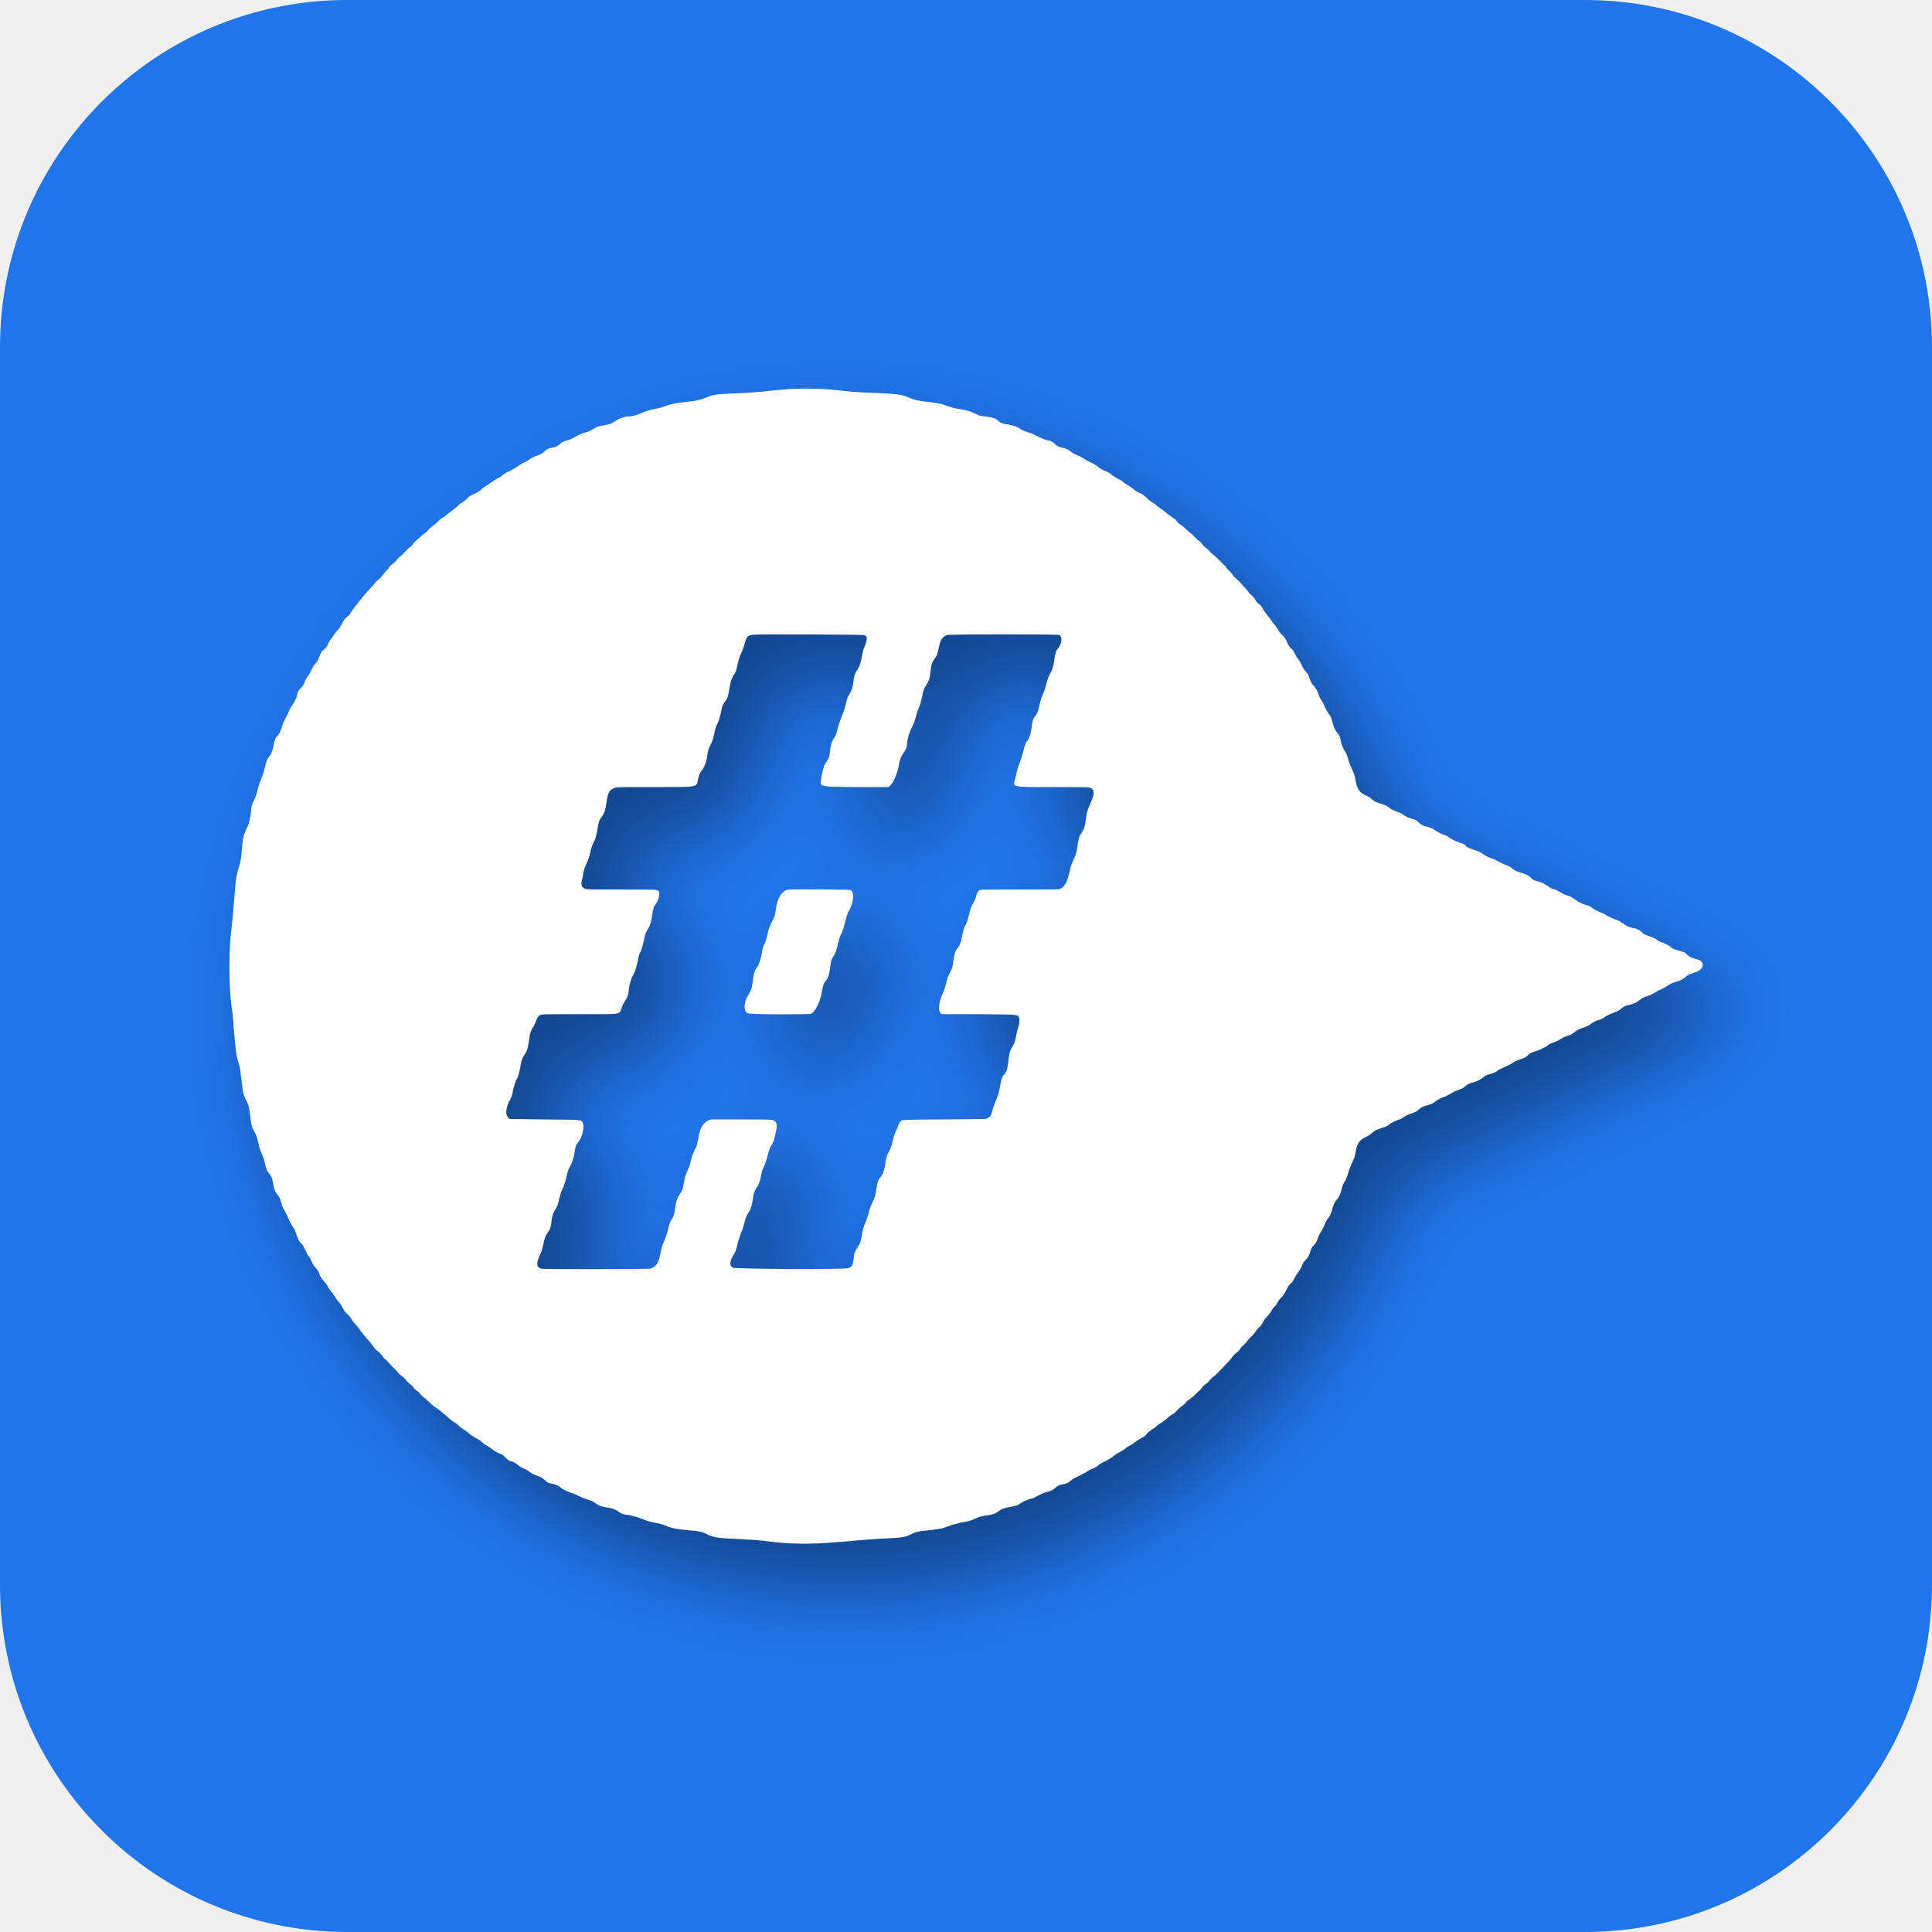
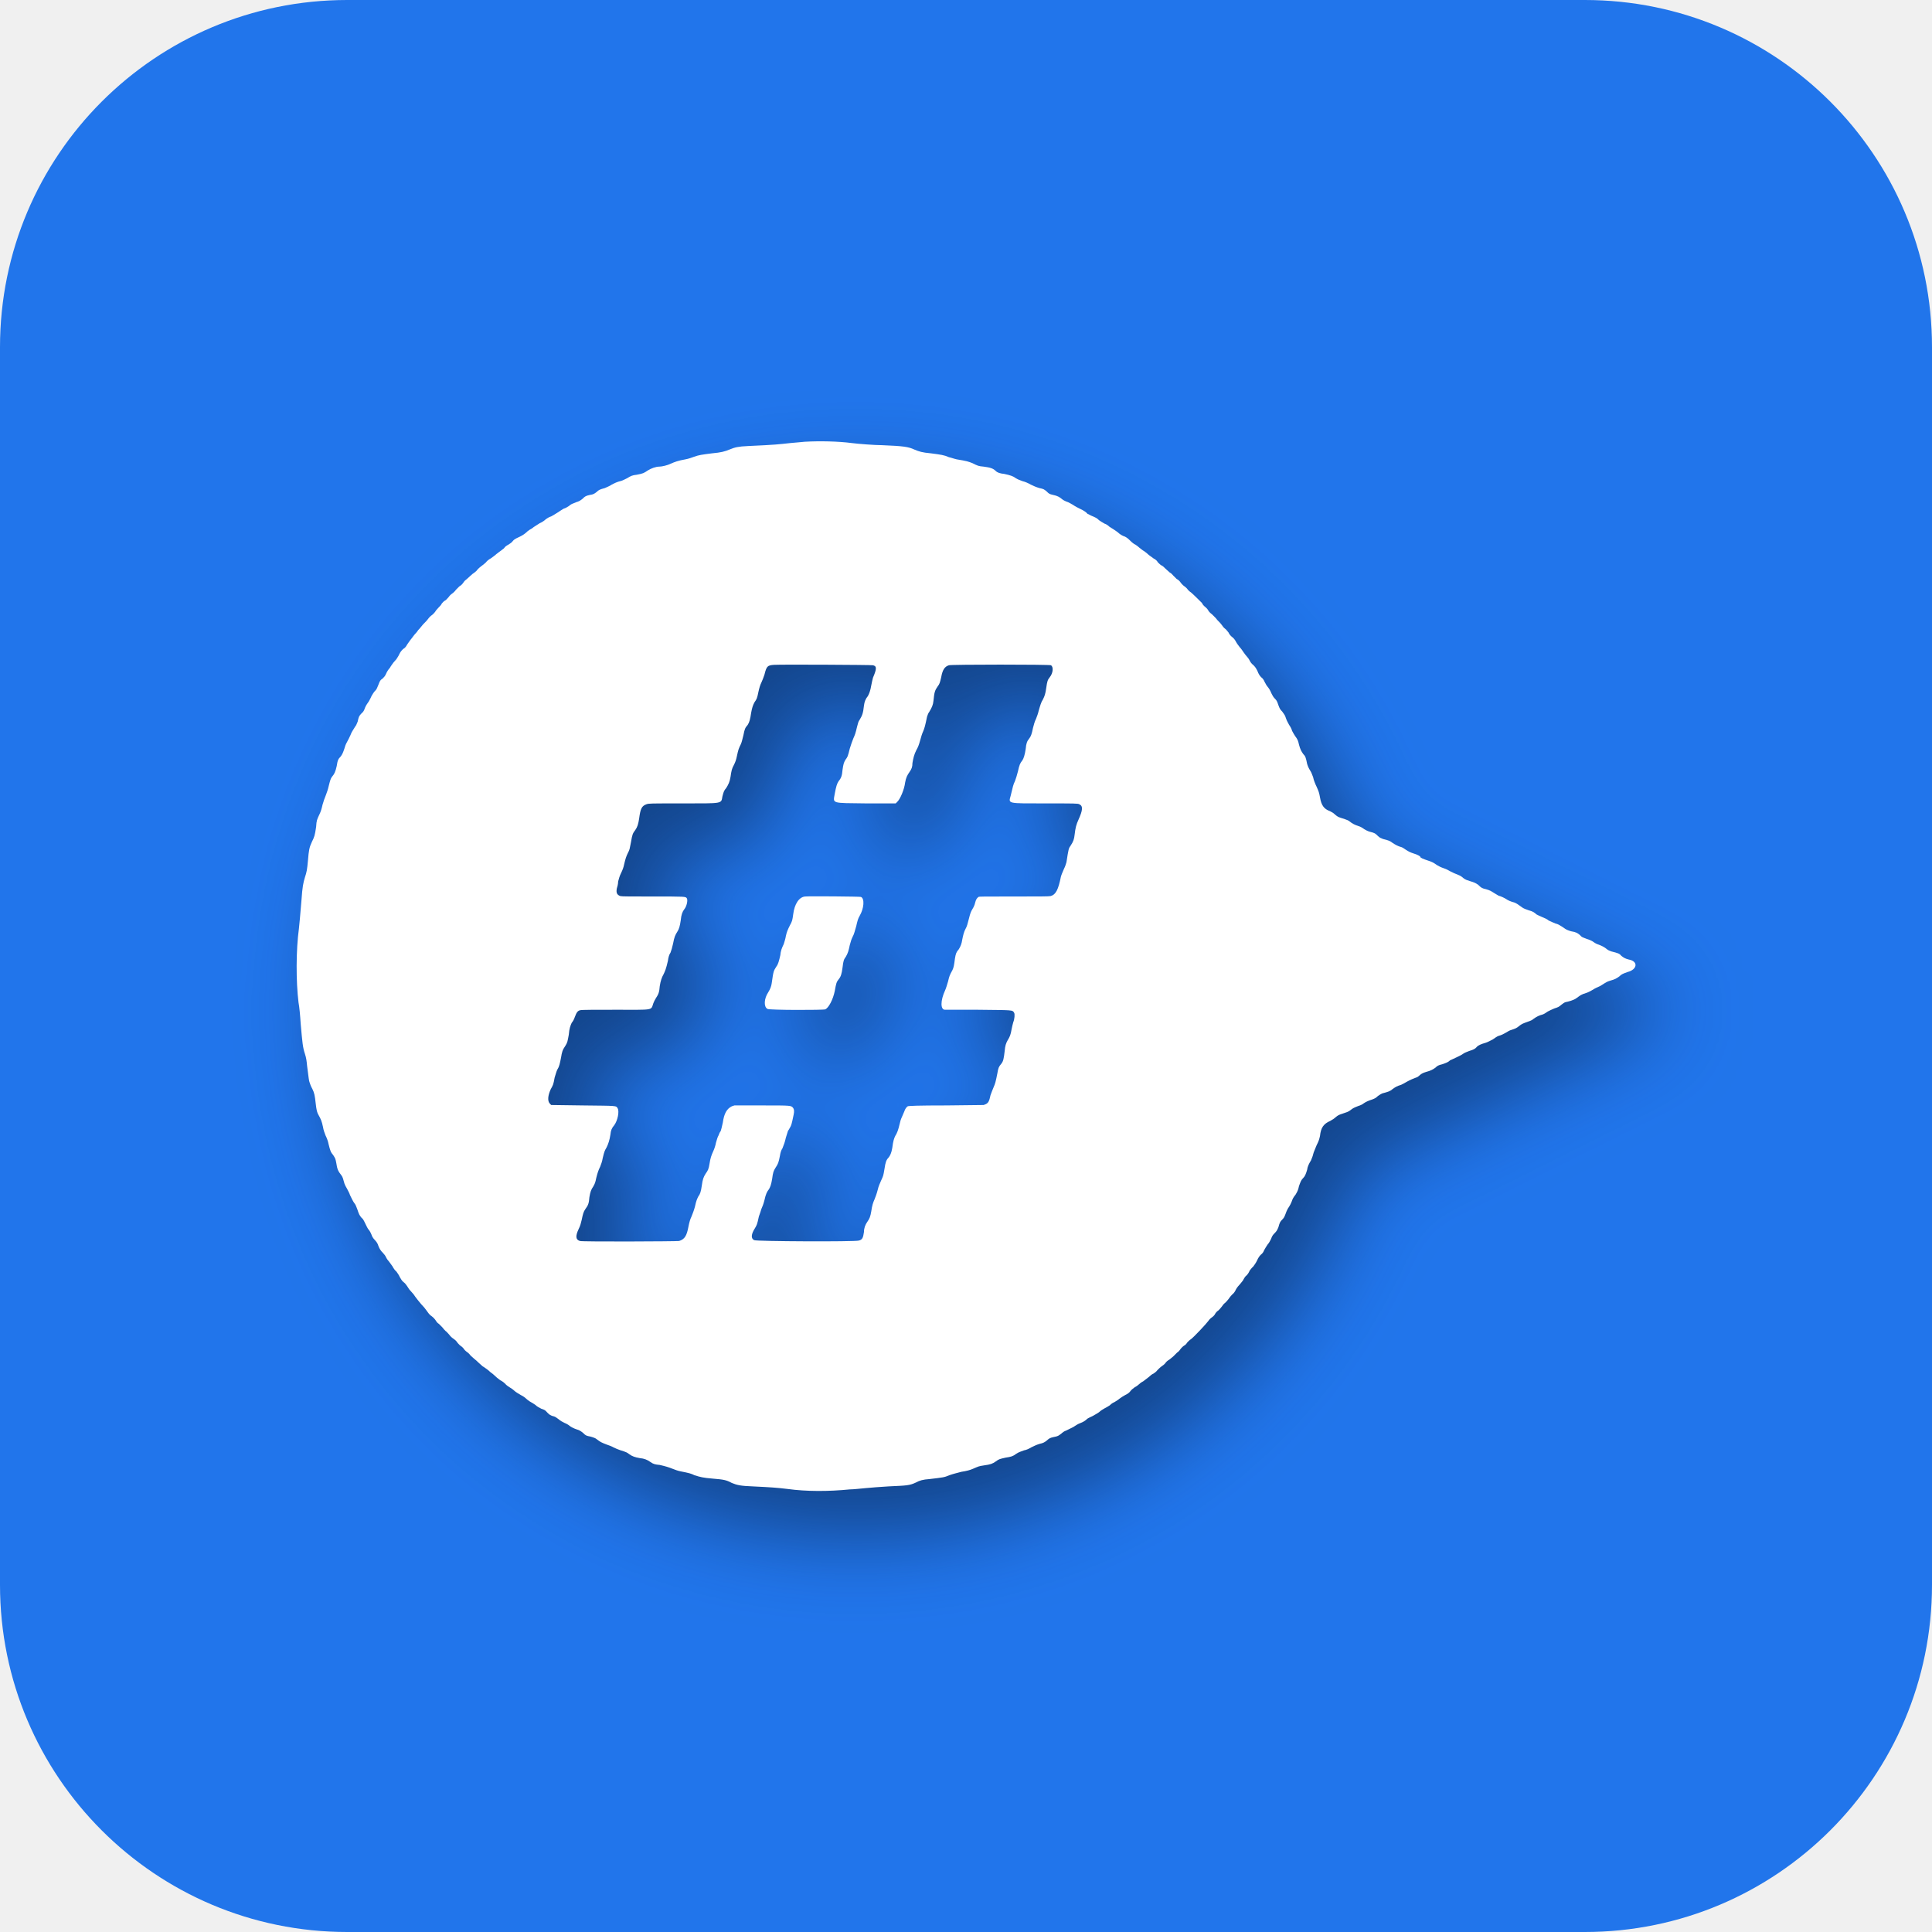
<svg xmlns="http://www.w3.org/2000/svg" viewBox="0 0 1024 1024">
  <defs>
    <clipPath id="f">
      <rect width="1024" height="1024" rx="184" />
    </clipPath>
    <filter id="o" filterUnits="userSpaceOnUse" x="0" y="0" width="1024" height="1024" color-interpolation-filters="sRGB">
      <feGaussianBlur in="SourceAlpha" stdDeviation="22" />
      <feOffset dx="18" dy="24" result="b" />
      <feFlood flood-color="#0E3163" flood-opacity="0.7" />
      <feComposite in2="b" operator="in" result="sh" />
      <feMerge>
        <feMergeNode in="sh" />
        <feMergeNode in="SourceGraphic" />
      </feMerge>
    </filter>
  </defs>
  <g clip-path="url(#f)">
    <rect width="1024" height="1024" fill="#2175EB" />
    <g filter="url(#o)">
-       <svg x="1.326" y="-0.467" width="1024.934" height="1024.934" viewBox="0 0 1024 1024" overflow="visible">
-         <g transform="scale(0.25)">
-           <g transform="translate(0,4096) scale(1,-1)" fill="#fff" stroke="none">
-             <path d="M1665 3270 c-9 -1 -23 -2 -33 -3 -28 -3 -33 -4 -99 -7 -23 -1 -31 -3 -43 -8 -12 -5 -20 -7 -41 -9 -24 -3 -31 -4 -42 -8 -5 -2 -14 -5 -20 -6 -17 -3 -25 -6 -34 -10 -8 -4 -21 -7 -27 -7 -8 0 -19 -4 -27 -9 -9 -6 -10 -7 -26 -10 -10 -1 -14 -3 -22 -8 -4 -2 -10 -5 -13 -6 -12 -3 -15 -5 -23 -9 -4 -3 -12 -6 -16 -8 -11 -3 -14 -4 -19 -9 -5 -4 -8 -6 -16 -7 -9 -2 -11 -3 -17 -9 -5 -4 -8 -6 -15 -8 -10 -4 -11 -4 -17 -9 -3 -2 -8 -5 -12 -6 -3 -2 -10 -6 -14 -9 -5 -3 -11 -7 -15 -9 -4 -1 -9 -4 -13 -7 -3 -3 -9 -7 -14 -9 -5 -3 -11 -7 -14 -9 -2 -2 -7 -5 -9 -6 -2 -1 -7 -5 -10 -8 -5 -4 -8 -6 -21 -12 -2 -1 -6 -3 -9 -7 -2 -3 -7 -6 -10 -8 -4 -2 -8 -5 -9 -7 -1 -2 -5 -4 -7 -6 -3 -2 -8 -6 -12 -9 -3 -3 -9 -7 -13 -10 -4 -2 -9 -6 -11 -9 -3 -3 -8 -7 -11 -9 -3 -2 -7 -6 -9 -8 -1 -2 -4 -5 -7 -7 -2 -1 -7 -5 -11 -9 -4 -4 -8 -7 -9 -8 -2 -1 -5 -5 -7 -8 -2 -3 -6 -6 -8 -7 -2 -2 -5 -5 -8 -8 -2 -3 -6 -7 -9 -9 -3 -2 -6 -5 -8 -8 -2 -2 -5 -6 -8 -8 -3 -1 -6 -5 -8 -7 -1 -3 -5 -7 -8 -10 -4 -4 -7 -8 -8 -10 -1 -1 -4 -5 -7 -7 -3 -2 -7 -6 -9 -9 -2 -3 -6 -7 -8 -9 -2 -2 -6 -6 -8 -9 -3 -4 -6 -7 -7 -8 -1 -2 -5 -7 -9 -11 -4 -5 -8 -11 -10 -13 -2 -3 -5 -7 -7 -10 -2 -4 -5 -8 -9 -10 -4 -4 -6 -6 -9 -12 -2 -5 -6 -10 -7 -12 -2 -2 -5 -6 -7 -8 -2 -3 -6 -8 -8 -12 -3 -3 -7 -9 -9 -14 -2 -5 -5 -8 -8 -11 -6 -4 -6 -5 -10 -15 -2 -5 -4 -10 -6 -12 -5 -5 -7 -9 -10 -14 -1 -3 -4 -8 -6 -12 -3 -4 -7 -10 -9 -15 -2 -6 -4 -10 -8 -13 -6 -6 -7 -9 -9 -19 -2 -4 -3 -9 -6 -12 -6 -10 -8 -12 -11 -20 -2 -5 -6 -12 -8 -16 -3 -5 -5 -11 -6 -15 -3 -9 -5 -14 -9 -19 -5 -5 -7 -8 -9 -22 -3 -13 -5 -18 -11 -25 -3 -4 -4 -7 -8 -23 -1 -5 -4 -14 -6 -19 -3 -7 -6 -16 -8 -23 -2 -9 -4 -16 -7 -22 -6 -13 -7 -14 -8 -30 -3 -20 -4 -23 -10 -35 -6 -13 -7 -19 -9 -43 -2 -22 -3 -27 -7 -39 -4 -13 -6 -23 -8 -52 -4 -46 -4 -49 -6 -67 -7 -51 -7 -124 -1 -173 2 -10 4 -32 5 -49 4 -46 5 -56 10 -71 3 -9 4 -17 5 -28 4 -30 4 -34 6 -39 1 -3 3 -9 6 -14 5 -10 6 -16 8 -34 2 -17 3 -21 7 -28 5 -9 7 -13 10 -27 1 -7 4 -15 6 -20 3 -6 6 -14 7 -20 4 -16 5 -19 11 -26 5 -8 5 -8 7 -18 2 -14 4 -19 12 -29 3 -4 4 -8 7 -19 1 -3 4 -9 6 -12 2 -4 6 -11 7 -15 4 -8 7 -15 11 -20 2 -2 4 -8 6 -13 4 -12 5 -14 10 -20 3 -2 5 -6 6 -8 6 -12 7 -15 10 -19 3 -3 6 -9 9 -17 1 -2 4 -6 7 -9 3 -3 6 -8 7 -12 3 -8 6 -12 11 -17 2 -2 6 -7 7 -10 2 -4 5 -8 7 -10 2 -3 6 -8 8 -11 2 -4 6 -10 9 -12 2 -3 6 -8 8 -13 3 -5 5 -9 9 -12 3 -2 6 -6 8 -9 2 -3 5 -8 7 -10 3 -3 6 -7 8 -9 3 -5 17 -23 25 -31 3 -4 7 -9 9 -12 2 -3 6 -7 8 -8 4 -3 8 -7 11 -12 1 -2 4 -5 6 -6 1 -1 5 -5 8 -8 2 -3 6 -7 8 -9 2 -1 5 -5 8 -8 2 -3 6 -7 9 -9 3 -2 7 -5 9 -8 1 -2 5 -6 7 -8 3 -2 7 -5 9 -8 1 -2 5 -6 8 -8 3 -2 6 -5 8 -8 2 -2 6 -5 9 -8 3 -2 7 -6 9 -8 2 -2 7 -6 10 -9 4 -2 10 -7 13 -9 3 -3 8 -7 11 -9 2 -2 7 -6 10 -9 3 -2 7 -6 10 -7 2 -1 6 -4 9 -7 2 -3 7 -6 10 -8 3 -2 8 -5 11 -8 3 -3 10 -7 15 -10 6 -3 10 -6 12 -8 2 -2 6 -5 9 -7 4 -2 10 -6 13 -8 4 -4 10 -7 14 -9 6 -2 9 -3 13 -8 6 -6 8 -8 17 -10 3 -1 7 -4 11 -7 3 -3 9 -6 13 -8 5 -2 10 -5 12 -7 4 -3 10 -6 16 -8 7 -2 10 -4 16 -9 5 -5 6 -6 17 -8 7 -2 12 -4 14 -6 9 -7 12 -8 22 -12 6 -2 14 -5 17 -7 4 -2 11 -5 17 -7 13 -4 15 -5 20 -9 7 -5 13 -7 24 -9 11 -1 18 -4 25 -9 7 -5 11 -6 22 -7 13 -3 20 -5 30 -9 5 -2 13 -5 19 -6 20 -4 24 -5 32 -9 13 -4 19 -6 44 -8 24 -2 30 -3 43 -10 12 -5 21 -7 49 -8 41 -2 57 -3 81 -6 44 -6 95 -6 145 -1 9 0 25 2 37 3 11 1 35 3 53 4 43 2 49 2 64 9 9 5 17 7 31 8 34 4 35 4 47 9 8 3 17 5 28 8 13 2 20 4 27 7 14 6 13 6 26 8 15 2 20 4 27 9 8 6 10 6 23 9 13 2 17 3 25 9 6 4 10 5 18 8 6 1 12 4 17 7 4 2 12 6 19 8 9 2 12 4 16 7 7 6 8 7 17 9 11 2 11 3 18 8 2 2 7 6 11 7 14 7 17 8 21 11 3 2 8 5 11 6 8 3 13 6 18 11 2 1 7 4 12 6 5 3 11 6 15 9 3 3 9 7 13 9 4 2 9 5 12 7 3 3 7 6 10 7 3 2 9 5 12 8 4 3 10 7 14 9 6 3 9 5 12 9 2 3 6 6 10 9 4 2 8 5 10 7 2 2 6 5 10 7 4 3 9 7 13 10 3 3 8 7 11 8 3 2 7 5 9 8 3 3 7 7 10 9 3 2 7 5 9 8 2 3 6 6 8 7 2 1 6 5 10 8 4 4 8 8 9 9 2 1 5 4 7 7 2 3 6 7 9 9 3 1 6 5 8 8 2 2 6 6 8 7 7 5 36 36 41 43 1 2 5 6 8 8 3 2 7 6 8 9 2 3 5 6 7 7 2 2 6 6 8 9 2 3 5 7 8 9 2 2 6 6 8 9 2 3 5 7 8 10 3 2 7 7 9 12 2 4 7 10 10 13 3 4 7 8 8 11 1 2 4 7 7 9 3 3 6 8 7 11 2 2 5 7 8 9 3 4 6 8 9 14 3 7 6 11 9 14 4 3 6 6 8 11 2 4 6 10 8 13 3 3 6 9 8 13 2 6 4 9 8 13 5 5 6 7 9 14 3 11 4 13 9 18 4 4 5 6 8 14 2 6 5 12 8 16 2 3 5 9 6 12 2 6 4 10 9 16 4 7 6 10 8 20 4 11 5 14 10 19 4 4 6 9 9 19 1 7 3 12 9 22 1 3 4 9 5 14 1 5 5 13 8 21 5 10 6 13 8 22 2 19 8 28 24 35 4 2 10 6 13 9 5 4 7 5 13 7 12 4 16 5 21 9 6 5 9 6 19 10 4 1 10 4 12 6 6 4 11 6 20 9 5 2 8 3 13 8 4 3 8 5 10 6 15 4 18 5 24 10 7 5 10 7 20 10 4 2 10 5 13 7 4 2 9 5 12 6 3 1 7 3 10 4 2 0 6 3 9 6 5 4 8 5 14 7 11 3 15 5 22 10 4 4 7 6 16 8 9 3 14 5 18 9 4 2 11 5 15 7 4 2 11 5 15 8 4 3 10 5 15 7 10 3 14 5 18 10 3 3 9 6 20 9 6 2 11 5 17 8 4 3 10 7 13 8 7 2 11 4 18 8 3 2 8 5 12 6 9 3 12 4 18 9 6 5 9 6 20 10 6 2 11 4 14 7 7 5 13 8 21 10 3 1 8 4 12 7 4 2 10 5 15 7 9 3 10 3 17 9 3 2 6 5 10 6 2 0 8 2 12 3 5 2 9 3 14 7 8 6 11 8 21 11 4 1 9 4 13 6 3 2 10 6 15 8 5 2 11 6 14 8 5 3 8 5 15 7 11 3 14 5 21 10 5 5 8 6 19 10 23 6 25 25 3 29 -8 2 -12 4 -18 9 -4 5 -7 6 -23 10 -3 1 -8 3 -10 5 -6 5 -12 8 -20 11 -4 1 -9 4 -13 7 -3 2 -10 5 -14 6 -10 4 -12 4 -16 9 -6 5 -9 7 -21 9 -7 2 -11 4 -14 6 -3 2 -7 5 -9 6 -3 2 -8 5 -13 6 -5 2 -12 5 -16 7 -3 3 -10 6 -15 8 -5 2 -11 5 -13 6 -6 5 -8 7 -19 10 -6 2 -11 4 -14 6 -11 8 -14 10 -19 12 -8 2 -15 5 -19 8 -5 3 -11 6 -18 8 -2 1 -7 4 -10 6 -8 5 -9 6 -19 9 -9 2 -11 3 -18 10 -7 5 -10 6 -20 9 -6 2 -10 3 -15 7 -3 3 -8 6 -11 7 -8 3 -14 6 -20 9 -3 2 -9 5 -15 7 -6 2 -12 5 -15 7 -10 7 -13 8 -22 11 -9 3 -17 6 -17 8 0 2 -8 6 -15 8 -9 3 -11 4 -19 9 -3 2 -7 5 -10 6 -8 2 -15 6 -21 10 -5 4 -9 6 -22 9 -5 2 -8 3 -12 7 -6 6 -7 7 -19 10 -4 1 -10 4 -13 6 -4 3 -9 6 -13 7 -9 3 -15 6 -21 11 -2 2 -7 4 -13 6 -13 4 -14 4 -21 10 -4 4 -8 6 -12 8 -14 5 -20 14 -23 32 -2 11 -3 14 -8 25 -3 6 -7 16 -8 22 -2 5 -4 11 -6 14 -5 8 -6 11 -8 17 -3 15 -4 18 -9 23 -5 7 -7 11 -10 22 -2 9 -3 12 -9 20 -2 3 -5 8 -7 12 -1 4 -4 10 -7 14 -4 7 -6 11 -9 20 -1 3 -5 8 -7 11 -5 5 -6 7 -9 15 -3 9 -4 11 -8 15 -4 4 -6 8 -8 12 -3 7 -5 11 -10 17 -2 2 -4 7 -6 10 -2 5 -5 9 -8 11 -3 3 -6 7 -9 15 -4 8 -6 10 -10 14 -3 2 -6 6 -8 10 -2 4 -5 8 -7 10 -1 1 -5 6 -7 9 -2 3 -6 9 -9 12 -3 4 -7 9 -9 13 -2 4 -5 8 -9 11 -3 2 -7 7 -8 10 -2 2 -5 7 -8 9 -3 2 -6 6 -8 9 -2 3 -5 6 -7 8 -2 2 -5 5 -7 8 -2 2 -6 6 -9 9 -3 2 -7 6 -8 8 -2 4 -5 7 -10 11 -1 1 -4 4 -5 7 -5 5 -21 21 -26 25 -2 1 -5 4 -7 6 -1 2 -5 6 -8 8 -3 2 -7 6 -9 9 -2 3 -6 7 -9 8 -2 2 -6 6 -8 8 -2 2 -5 6 -8 7 -2 2 -7 6 -10 9 -3 3 -7 7 -10 8 -2 1 -6 5 -8 7 -2 4 -6 7 -10 9 -3 2 -8 6 -11 8 -3 3 -8 7 -11 9 -4 2 -8 6 -11 8 -2 2 -6 5 -9 7 -3 1 -8 5 -12 9 -6 6 -9 8 -13 10 -4 1 -9 4 -13 7 -3 3 -9 7 -12 9 -3 2 -8 5 -11 7 -2 2 -7 6 -11 7 -4 2 -10 6 -13 8 -5 5 -7 6 -19 11 -4 2 -7 4 -8 4 -2 3 -9 8 -18 12 -4 2 -10 5 -13 7 -2 2 -9 5 -14 8 -6 2 -12 5 -14 7 -6 5 -11 8 -21 10 -9 2 -10 3 -15 8 -6 5 -7 6 -17 8 -7 2 -14 5 -20 8 -5 3 -14 7 -19 8 -6 2 -11 4 -16 7 -7 5 -13 7 -27 10 -10 1 -16 3 -20 7 -6 6 -13 8 -28 10 -12 1 -14 2 -26 8 -10 4 -13 5 -37 9 -5 1 -13 4 -18 5 -11 5 -19 6 -42 9 -21 2 -27 4 -39 9 -13 6 -24 8 -75 10 -16 0 -56 3 -71 5 -30 4 -74 5 -109 3z m159 -521 c9 -2 9 -8 0 -29 -1 -4 -3 -12 -4 -18 -2 -12 -5 -20 -8 -25 -5 -6 -8 -13 -9 -22 -2 -18 -4 -23 -10 -33 -3 -4 -4 -8 -6 -16 -4 -17 -5 -19 -9 -28 -2 -5 -6 -16 -8 -23 -2 -8 -4 -16 -5 -18 -1 -2 -3 -6 -5 -8 -4 -7 -5 -10 -7 -24 -1 -13 -3 -19 -9 -26 -4 -6 -6 -13 -9 -29 -4 -24 -10 -22 74 -23 l68 0 3 3 c7 6 17 29 19 46 2 11 5 17 10 24 5 7 7 12 7 21 2 12 4 20 9 30 4 7 6 12 9 23 2 8 5 17 7 21 3 7 5 14 9 34 1 3 3 9 5 11 6 10 9 16 10 26 2 20 3 24 10 34 4 5 5 8 8 21 3 17 8 25 18 28 6 2 235 2 238 0 6 -4 5 -18 -3 -28 -5 -6 -6 -10 -8 -24 -2 -15 -4 -20 -8 -28 -4 -6 -6 -13 -10 -27 -1 -5 -4 -13 -6 -18 -3 -6 -5 -13 -7 -21 -3 -15 -5 -20 -9 -25 -5 -6 -7 -12 -8 -24 -2 -14 -5 -23 -8 -27 -5 -6 -7 -11 -10 -25 -2 -8 -5 -18 -7 -23 -4 -8 -5 -13 -10 -34 -5 -19 -10 -18 82 -18 67 0 75 0 78 -2 9 -4 8 -14 -2 -36 -5 -11 -7 -18 -9 -35 -1 -10 -3 -16 -9 -25 -5 -7 -5 -7 -10 -39 -1 -4 -3 -10 -6 -16 -3 -7 -6 -14 -7 -18 -6 -30 -12 -42 -24 -45 -3 -1 -28 -1 -85 -1 -73 0 -81 0 -83 -1 -4 -3 -6 -6 -8 -14 -1 -5 -4 -11 -6 -14 -4 -7 -5 -9 -9 -25 -2 -8 -4 -16 -7 -21 -4 -7 -6 -16 -8 -26 -1 -8 -4 -16 -8 -22 -6 -7 -7 -10 -9 -22 -2 -16 -3 -21 -6 -27 -6 -11 -7 -13 -10 -26 -2 -7 -5 -17 -7 -21 -11 -24 -11 -45 0 -45 1 0 35 0 76 0 82 -1 81 0 85 -7 2 -3 1 -15 -2 -22 -1 -4 -3 -11 -4 -17 -2 -12 -4 -17 -9 -25 -4 -7 -6 -13 -7 -25 -2 -17 -3 -24 -8 -30 -6 -7 -7 -10 -9 -22 -4 -20 -5 -24 -9 -33 -2 -4 -5 -13 -7 -18 -3 -14 -5 -18 -11 -21 l-5 -2 -87 -1 c-67 0 -88 -1 -90 -2 -3 -2 -6 -6 -8 -12 -1 -3 -4 -9 -6 -14 -2 -4 -4 -11 -5 -16 -3 -13 -6 -21 -10 -27 -3 -6 -5 -12 -7 -28 -2 -12 -5 -18 -9 -23 -5 -5 -7 -11 -9 -25 -3 -18 -3 -17 -8 -28 -3 -7 -6 -13 -8 -22 -2 -8 -5 -16 -7 -21 -4 -9 -6 -15 -8 -29 -2 -12 -4 -17 -9 -24 -5 -7 -8 -15 -8 -24 -2 -14 -4 -18 -12 -20 -9 -3 -239 -2 -244 1 -8 4 -7 14 2 28 4 7 5 8 9 27 2 6 5 14 6 18 2 4 5 12 7 20 3 14 6 20 10 25 3 4 6 12 8 25 2 15 3 18 8 26 6 9 7 12 10 27 1 7 3 14 6 18 4 11 5 12 8 25 2 6 4 13 5 16 2 2 4 7 6 10 2 4 3 9 4 13 1 4 2 10 3 14 2 9 1 13 -1 16 -5 6 -3 6 -73 6 l-64 0 -6 -2 c-12 -6 -18 -17 -21 -38 -2 -10 -4 -17 -5 -20 -2 -2 -4 -7 -5 -10 -2 -3 -4 -10 -6 -17 -1 -6 -4 -15 -6 -19 -5 -11 -7 -17 -9 -30 -2 -13 -4 -16 -9 -23 -5 -8 -7 -13 -9 -28 -2 -14 -4 -20 -8 -25 -3 -6 -5 -10 -8 -24 -2 -8 -6 -18 -8 -23 -3 -6 -5 -13 -7 -23 -4 -22 -9 -30 -22 -34 -7 -1 -225 -2 -231 0 -10 3 -11 11 -3 28 4 8 5 13 7 21 3 14 4 19 9 26 6 8 8 13 9 27 2 12 4 18 9 25 4 7 5 10 7 20 3 12 5 18 9 26 2 5 5 13 6 20 4 17 5 18 9 25 4 8 7 17 9 30 1 10 3 15 9 22 8 11 12 32 8 39 -4 7 -1 6 -81 7 l-74 1 -3 3 c-6 6 -5 19 2 34 5 9 6 10 9 27 2 6 4 14 6 18 5 8 6 14 9 29 2 12 3 17 10 27 5 8 5 10 8 26 1 14 4 22 7 28 2 2 5 7 7 13 4 11 7 15 13 16 2 1 38 1 81 1 92 0 83 -2 89 15 1 3 4 9 6 12 6 9 8 14 9 28 2 13 5 21 9 28 3 6 6 13 10 31 1 8 3 15 6 19 2 5 4 12 6 21 3 16 5 20 10 28 4 6 6 13 8 27 1 12 4 20 8 25 6 7 9 22 6 26 -3 4 -3 4 -79 4 -53 0 -73 0 -76 1 -8 3 -10 8 -8 18 1 3 3 10 3 16 2 7 3 12 7 20 3 6 6 14 7 20 3 13 5 19 9 27 4 7 4 10 7 25 3 18 4 20 10 28 5 7 7 14 9 27 3 23 6 29 17 33 6 2 7 2 84 2 95 0 90 -1 93 16 3 12 4 14 9 20 5 8 8 14 10 26 2 14 3 19 8 28 3 6 5 11 7 21 3 14 4 17 9 27 2 4 4 13 6 21 3 15 4 17 10 24 4 6 6 14 8 28 2 11 4 18 8 25 5 7 6 9 9 24 2 9 4 16 7 22 2 4 5 12 7 18 5 20 7 22 23 23 19 1 226 0 230 -1z" />
-             <path d="M1666 2210 c-14 -1 -25 -17 -28 -42 -2 -14 -2 -15 -8 -26 -5 -10 -7 -15 -9 -24 -1 -7 -4 -15 -5 -19 -5 -10 -7 -16 -8 -26 -3 -13 -5 -21 -9 -26 -7 -11 -7 -11 -11 -39 -1 -7 -3 -13 -8 -21 -10 -15 -11 -34 -2 -39 4 -3 131 -3 135 -1 8 4 18 23 22 43 3 17 4 21 9 27 5 6 7 12 9 27 2 17 3 19 8 26 5 9 6 13 9 27 2 8 4 14 7 20 3 5 5 14 8 24 3 13 4 17 8 24 10 17 12 40 3 44 -2 1 -121 2 -130 1z" />
+       <g transform="translate(512 512) scale(0.90872) translate(-512 -512)">
+         <svg x="1.326" y="-0.467" width="1024.934" height="1024.934" viewBox="0 0 1024 1024" overflow="visible">
+           <g transform="scale(0.25)">
+             <g transform="translate(0,4096) scale(1,-1)" fill="#fff" stroke="none">
+               <path d="M1665 3270 c-9 -1 -23 -2 -33 -3 -28 -3 -33 -4 -99 -7 -23 -1 -31 -3 -43 -8 -12 -5 -20 -7 -41 -9 -24 -3 -31 -4 -42 -8 -5 -2 -14 -5 -20 -6 -17 -3 -25 -6 -34 -10 -8 -4 -21 -7 -27 -7 -8 0 -19 -4 -27 -9 -9 -6 -10 -7 -26 -10 -10 -1 -14 -3 -22 -8 -4 -2 -10 -5 -13 -6 -12 -3 -15 -5 -23 -9 -4 -3 -12 -6 -16 -8 -11 -3 -14 -4 -19 -9 -5 -4 -8 -6 -16 -7 -9 -2 -11 -3 -17 -9 -5 -4 -8 -6 -15 -8 -10 -4 -11 -4 -17 -9 -3 -2 -8 -5 -12 -6 -3 -2 -10 -6 -14 -9 -5 -3 -11 -7 -15 -9 -4 -1 -9 -4 -13 -7 -3 -3 -9 -7 -14 -9 -5 -3 -11 -7 -14 -9 -2 -2 -7 -5 -9 -6 -2 -1 -7 -5 -10 -8 -5 -4 -8 -6 -21 -12 -2 -1 -6 -3 -9 -7 -2 -3 -7 -6 -10 -8 -4 -2 -8 -5 -9 -7 -1 -2 -5 -4 -7 -6 -3 -2 -8 -6 -12 -9 -3 -3 -9 -7 -13 -10 -4 -2 -9 -6 -11 -9 -3 -3 -8 -7 -11 -9 -3 -2 -7 -6 -9 -8 -1 -2 -4 -5 -7 -7 -2 -1 -7 -5 -11 -9 -4 -4 -8 -7 -9 -8 -2 -1 -5 -5 -7 -8 -2 -3 -6 -6 -8 -7 -2 -2 -5 -5 -8 -8 -2 -3 -6 -7 -9 -9 -3 -2 -6 -5 -8 -8 -2 -2 -5 -6 -8 -8 -3 -1 -6 -5 -8 -7 -1 -3 -5 -7 -8 -10 -4 -4 -7 -8 -8 -10 -1 -1 -4 -5 -7 -7 -3 -2 -7 -6 -9 -9 -2 -3 -6 -7 -8 -9 -2 -2 -6 -6 -8 -9 -3 -4 -6 -7 -7 -8 -1 -2 -5 -7 -9 -11 -4 -5 -8 -11 -10 -13 -2 -3 -5 -7 -7 -10 -2 -4 -5 -8 -9 -10 -4 -4 -6 -6 -9 -12 -2 -5 -6 -10 -7 -12 -2 -2 -5 -6 -7 -8 -2 -3 -6 -8 -8 -12 -3 -3 -7 -9 -9 -14 -2 -5 -5 -8 -8 -11 -6 -4 -6 -5 -10 -15 -2 -5 -4 -10 -6 -12 -5 -5 -7 -9 -10 -14 -1 -3 -4 -8 -6 -12 -3 -4 -7 -10 -9 -15 -2 -6 -4 -10 -8 -13 -6 -6 -7 -9 -9 -19 -2 -4 -3 -9 -6 -12 -6 -10 -8 -12 -11 -20 -2 -5 -6 -12 -8 -16 -3 -5 -5 -11 -6 -15 -3 -9 -5 -14 -9 -19 -5 -5 -7 -8 -9 -22 -3 -13 -5 -18 -11 -25 -3 -4 -4 -7 -8 -23 -1 -5 -4 -14 -6 -19 -3 -7 -6 -16 -8 -23 -2 -9 -4 -16 -7 -22 -6 -13 -7 -14 -8 -30 -3 -20 -4 -23 -10 -35 -6 -13 -7 -19 -9 -43 -2 -22 -3 -27 -7 -39 -4 -13 -6 -23 -8 -52 -4 -46 -4 -49 -6 -67 -7 -51 -7 -124 -1 -173 2 -10 4 -32 5 -49 4 -46 5 -56 10 -71 3 -9 4 -17 5 -28 4 -30 4 -34 6 -39 1 -3 3 -9 6 -14 5 -10 6 -16 8 -34 2 -17 3 -21 7 -28 5 -9 7 -13 10 -27 1 -7 4 -15 6 -20 3 -6 6 -14 7 -20 4 -16 5 -19 11 -26 5 -8 5 -8 7 -18 2 -14 4 -19 12 -29 3 -4 4 -8 7 -19 1 -3 4 -9 6 -12 2 -4 6 -11 7 -15 4 -8 7 -15 11 -20 2 -2 4 -8 6 -13 4 -12 5 -14 10 -20 3 -2 5 -6 6 -8 6 -12 7 -15 10 -19 3 -3 6 -9 9 -17 1 -2 4 -6 7 -9 3 -3 6 -8 7 -12 3 -8 6 -12 11 -17 2 -2 6 -7 7 -10 2 -4 5 -8 7 -10 2 -3 6 -8 8 -11 2 -4 6 -10 9 -12 2 -3 6 -8 8 -13 3 -5 5 -9 9 -12 3 -2 6 -6 8 -9 2 -3 5 -8 7 -10 3 -3 6 -7 8 -9 3 -5 17 -23 25 -31 3 -4 7 -9 9 -12 2 -3 6 -7 8 -8 4 -3 8 -7 11 -12 1 -2 4 -5 6 -6 1 -1 5 -5 8 -8 2 -3 6 -7 8 -9 2 -1 5 -5 8 -8 2 -3 6 -7 9 -9 3 -2 7 -5 9 -8 1 -2 5 -6 7 -8 3 -2 7 -5 9 -8 1 -2 5 -6 8 -8 3 -2 6 -5 8 -8 2 -2 6 -5 9 -8 3 -2 7 -6 9 -8 2 -2 7 -6 10 -9 4 -2 10 -7 13 -9 3 -3 8 -7 11 -9 2 -2 7 -6 10 -9 3 -2 7 -6 10 -7 2 -1 6 -4 9 -7 2 -3 7 -6 10 -8 3 -2 8 -5 11 -8 3 -3 10 -7 15 -10 6 -3 10 -6 12 -8 2 -2 6 -5 9 -7 4 -2 10 -6 13 -8 4 -4 10 -7 14 -9 6 -2 9 -3 13 -8 6 -6 8 -8 17 -10 3 -1 7 -4 11 -7 3 -3 9 -6 13 -8 5 -2 10 -5 12 -7 4 -3 10 -6 16 -8 7 -2 10 -4 16 -9 5 -5 6 -6 17 -8 7 -2 12 -4 14 -6 9 -7 12 -8 22 -12 6 -2 14 -5 17 -7 4 -2 11 -5 17 -7 13 -4 15 -5 20 -9 7 -5 13 -7 24 -9 11 -1 18 -4 25 -9 7 -5 11 -6 22 -7 13 -3 20 -5 30 -9 5 -2 13 -5 19 -6 20 -4 24 -5 32 -9 13 -4 19 -6 44 -8 24 -2 30 -3 43 -10 12 -5 21 -7 49 -8 41 -2 57 -3 81 -6 44 -6 95 -6 145 -1 9 0 25 2 37 3 11 1 35 3 53 4 43 2 49 2 64 9 9 5 17 7 31 8 34 4 35 4 47 9 8 3 17 5 28 8 13 2 20 4 27 7 14 6 13 6 26 8 15 2 20 4 27 9 8 6 10 6 23 9 13 2 17 3 25 9 6 4 10 5 18 8 6 1 12 4 17 7 4 2 12 6 19 8 9 2 12 4 16 7 7 6 8 7 17 9 11 2 11 3 18 8 2 2 7 6 11 7 14 7 17 8 21 11 3 2 8 5 11 6 8 3 13 6 18 11 2 1 7 4 12 6 5 3 11 6 15 9 3 3 9 7 13 9 4 2 9 5 12 7 3 3 7 6 10 7 3 2 9 5 12 8 4 3 10 7 14 9 6 3 9 5 12 9 2 3 6 6 10 9 4 2 8 5 10 7 2 2 6 5 10 7 4 3 9 7 13 10 3 3 8 7 11 8 3 2 7 5 9 8 3 3 7 7 10 9 3 2 7 5 9 8 2 3 6 6 8 7 2 1 6 5 10 8 4 4 8 8 9 9 2 1 5 4 7 7 2 3 6 7 9 9 3 1 6 5 8 8 2 2 6 6 8 7 7 5 36 36 41 43 1 2 5 6 8 8 3 2 7 6 8 9 2 3 5 6 7 7 2 2 6 6 8 9 2 3 5 7 8 9 2 2 6 6 8 9 2 3 5 7 8 10 3 2 7 7 9 12 2 4 7 10 10 13 3 4 7 8 8 11 1 2 4 7 7 9 3 3 6 8 7 11 2 2 5 7 8 9 3 4 6 8 9 14 3 7 6 11 9 14 4 3 6 6 8 11 2 4 6 10 8 13 3 3 6 9 8 13 2 6 4 9 8 13 5 5 6 7 9 14 3 11 4 13 9 18 4 4 5 6 8 14 2 6 5 12 8 16 2 3 5 9 6 12 2 6 4 10 9 16 4 7 6 10 8 20 4 11 5 14 10 19 4 4 6 9 9 19 1 7 3 12 9 22 1 3 4 9 5 14 1 5 5 13 8 21 5 10 6 13 8 22 2 19 8 28 24 35 4 2 10 6 13 9 5 4 7 5 13 7 12 4 16 5 21 9 6 5 9 6 19 10 4 1 10 4 12 6 6 4 11 6 20 9 5 2 8 3 13 8 4 3 8 5 10 6 15 4 18 5 24 10 7 5 10 7 20 10 4 2 10 5 13 7 4 2 9 5 12 6 3 1 7 3 10 4 2 0 6 3 9 6 5 4 8 5 14 7 11 3 15 5 22 10 4 4 7 6 16 8 9 3 14 5 18 9 4 2 11 5 15 7 4 2 11 5 15 8 4 3 10 5 15 7 10 3 14 5 18 10 3 3 9 6 20 9 6 2 11 5 17 8 4 3 10 7 13 8 7 2 11 4 18 8 3 2 8 5 12 6 9 3 12 4 18 9 6 5 9 6 20 10 6 2 11 4 14 7 7 5 13 8 21 10 3 1 8 4 12 7 4 2 10 5 15 7 9 3 10 3 17 9 3 2 6 5 10 6 2 0 8 2 12 3 5 2 9 3 14 7 8 6 11 8 21 11 4 1 9 4 13 6 3 2 10 6 15 8 5 2 11 6 14 8 5 3 8 5 15 7 11 3 14 5 21 10 5 5 8 6 19 10 23 6 25 25 3 29 -8 2 -12 4 -18 9 -4 5 -7 6 -23 10 -3 1 -8 3 -10 5 -6 5 -12 8 -20 11 -4 1 -9 4 -13 7 -3 2 -10 5 -14 6 -10 4 -12 4 -16 9 -6 5 -9 7 -21 9 -7 2 -11 4 -14 6 -3 2 -7 5 -9 6 -3 2 -8 5 -13 6 -5 2 -12 5 -16 7 -3 3 -10 6 -15 8 -5 2 -11 5 -13 6 -6 5 -8 7 -19 10 -6 2 -11 4 -14 6 -11 8 -14 10 -19 12 -8 2 -15 5 -19 8 -5 3 -11 6 -18 8 -2 1 -7 4 -10 6 -8 5 -9 6 -19 9 -9 2 -11 3 -18 10 -7 5 -10 6 -20 9 -6 2 -10 3 -15 7 -3 3 -8 6 -11 7 -8 3 -14 6 -20 9 -3 2 -9 5 -15 7 -6 2 -12 5 -15 7 -10 7 -13 8 -22 11 -9 3 -17 6 -17 8 0 2 -8 6 -15 8 -9 3 -11 4 -19 9 -3 2 -7 5 -10 6 -8 2 -15 6 -21 10 -5 4 -9 6 -22 9 -5 2 -8 3 -12 7 -6 6 -7 7 -19 10 -4 1 -10 4 -13 6 -4 3 -9 6 -13 7 -9 3 -15 6 -21 11 -2 2 -7 4 -13 6 -13 4 -14 4 -21 10 -4 4 -8 6 -12 8 -14 5 -20 14 -23 32 -2 11 -3 14 -8 25 -3 6 -7 16 -8 22 -2 5 -4 11 -6 14 -5 8 -6 11 -8 17 -3 15 -4 18 -9 23 -5 7 -7 11 -10 22 -2 9 -3 12 -9 20 -2 3 -5 8 -7 12 -1 4 -4 10 -7 14 -4 7 -6 11 -9 20 -1 3 -5 8 -7 11 -5 5 -6 7 -9 15 -3 9 -4 11 -8 15 -4 4 -6 8 -8 12 -3 7 -5 11 -10 17 -2 2 -4 7 -6 10 -2 5 -5 9 -8 11 -3 3 -6 7 -9 15 -4 8 -6 10 -10 14 -3 2 -6 6 -8 10 -2 4 -5 8 -7 10 -1 1 -5 6 -7 9 -2 3 -6 9 -9 12 -3 4 -7 9 -9 13 -2 4 -5 8 -9 11 -3 2 -7 7 -8 10 -2 2 -5 7 -8 9 -3 2 -6 6 -8 9 -2 3 -5 6 -7 8 -2 2 -5 5 -7 8 -2 2 -6 6 -9 9 -3 2 -7 6 -8 8 -2 4 -5 7 -10 11 -1 1 -4 4 -5 7 -5 5 -21 21 -26 25 -2 1 -5 4 -7 6 -1 2 -5 6 -8 8 -3 2 -7 6 -9 9 -2 3 -6 7 -9 8 -2 2 -6 6 -8 8 -2 2 -5 6 -8 7 -2 2 -7 6 -10 9 -3 3 -7 7 -10 8 -2 1 -6 5 -8 7 -2 4 -6 7 -10 9 -3 2 -8 6 -11 8 -3 3 -8 7 -11 9 -4 2 -8 6 -11 8 -2 2 -6 5 -9 7 -3 1 -8 5 -12 9 -6 6 -9 8 -13 10 -4 1 -9 4 -13 7 -3 3 -9 7 -12 9 -3 2 -8 5 -11 7 -2 2 -7 6 -11 7 -4 2 -10 6 -13 8 -5 5 -7 6 -19 11 -4 2 -7 4 -8 4 -2 3 -9 8 -18 12 -4 2 -10 5 -13 7 -2 2 -9 5 -14 8 -6 2 -12 5 -14 7 -6 5 -11 8 -21 10 -9 2 -10 3 -15 8 -6 5 -7 6 -17 8 -7 2 -14 5 -20 8 -5 3 -14 7 -19 8 -6 2 -11 4 -16 7 -7 5 -13 7 -27 10 -10 1 -16 3 -20 7 -6 6 -13 8 -28 10 -12 1 -14 2 -26 8 -10 4 -13 5 -37 9 -5 1 -13 4 -18 5 -11 5 -19 6 -42 9 -21 2 -27 4 -39 9 -13 6 -24 8 -75 10 -16 0 -56 3 -71 5 -30 4 -74 5 -109 3z m159 -521 c9 -2 9 -8 0 -29 -1 -4 -3 -12 -4 -18 -2 -12 -5 -20 -8 -25 -5 -6 -8 -13 -9 -22 -2 -18 -4 -23 -10 -33 -3 -4 -4 -8 -6 -16 -4 -17 -5 -19 -9 -28 -2 -5 -6 -16 -8 -23 -2 -8 -4 -16 -5 -18 -1 -2 -3 -6 -5 -8 -4 -7 -5 -10 -7 -24 -1 -13 -3 -19 -9 -26 -4 -6 -6 -13 -9 -29 -4 -24 -10 -22 74 -23 l68 0 3 3 c7 6 17 29 19 46 2 11 5 17 10 24 5 7 7 12 7 21 2 12 4 20 9 30 4 7 6 12 9 23 2 8 5 17 7 21 3 7 5 14 9 34 1 3 3 9 5 11 6 10 9 16 10 26 2 20 3 24 10 34 4 5 5 8 8 21 3 17 8 25 18 28 6 2 235 2 238 0 6 -4 5 -18 -3 -28 -5 -6 -6 -10 -8 -24 -2 -15 -4 -20 -8 -28 -4 -6 -6 -13 -10 -27 -1 -5 -4 -13 -6 -18 -3 -6 -5 -13 -7 -21 -3 -15 -5 -20 -9 -25 -5 -6 -7 -12 -8 -24 -2 -14 -5 -23 -8 -27 -5 -6 -7 -11 -10 -25 -2 -8 -5 -18 -7 -23 -4 -8 -5 -13 -10 -34 -5 -19 -10 -18 82 -18 67 0 75 0 78 -2 9 -4 8 -14 -2 -36 -5 -11 -7 -18 -9 -35 -1 -10 -3 -16 -9 -25 -5 -7 -5 -7 -10 -39 -1 -4 -3 -10 -6 -16 -3 -7 -6 -14 -7 -18 -6 -30 -12 -42 -24 -45 -3 -1 -28 -1 -85 -1 -73 0 -81 0 -83 -1 -4 -3 -6 -6 -8 -14 -1 -5 -4 -11 -6 -14 -4 -7 -5 -9 -9 -25 -2 -8 -4 -16 -7 -21 -4 -7 -6 -16 -8 -26 -1 -8 -4 -16 -8 -22 -6 -7 -7 -10 -9 -22 -2 -16 -3 -21 -6 -27 -6 -11 -7 -13 -10 -26 -2 -7 -5 -17 -7 -21 -11 -24 -11 -45 0 -45 1 0 35 0 76 0 82 -1 81 0 85 -7 2 -3 1 -15 -2 -22 -1 -4 -3 -11 -4 -17 -2 -12 -4 -17 -9 -25 -4 -7 -6 -13 -7 -25 -2 -17 -3 -24 -8 -30 -6 -7 -7 -10 -9 -22 -4 -20 -5 -24 -9 -33 -2 -4 -5 -13 -7 -18 -3 -14 -5 -18 -11 -21 l-5 -2 -87 -1 c-67 0 -88 -1 -90 -2 -3 -2 -6 -6 -8 -12 -1 -3 -4 -9 -6 -14 -2 -4 -4 -11 -5 -16 -3 -13 -6 -21 -10 -27 -3 -6 -5 -12 -7 -28 -2 -12 -5 -18 -9 -23 -5 -5 -7 -11 -9 -25 -3 -18 -3 -17 -8 -28 -3 -7 -6 -13 -8 -22 -2 -8 -5 -16 -7 -21 -4 -9 -6 -15 -8 -29 -2 -12 -4 -17 -9 -24 -5 -7 -8 -15 -8 -24 -2 -14 -4 -18 -12 -20 -9 -3 -239 -2 -244 1 -8 4 -7 14 2 28 4 7 5 8 9 27 2 6 5 14 6 18 2 4 5 12 7 20 3 14 6 20 10 25 3 4 6 12 8 25 2 15 3 18 8 26 6 9 7 12 10 27 1 7 3 14 6 18 4 11 5 12 8 25 2 6 4 13 5 16 2 2 4 7 6 10 2 4 3 9 4 13 1 4 2 10 3 14 2 9 1 13 -1 16 -5 6 -3 6 -73 6 l-64 0 -6 -2 c-12 -6 -18 -17 -21 -38 -2 -10 -4 -17 -5 -20 -2 -2 -4 -7 -5 -10 -2 -3 -4 -10 -6 -17 -1 -6 -4 -15 -6 -19 -5 -11 -7 -17 -9 -30 -2 -13 -4 -16 -9 -23 -5 -8 -7 -13 -9 -28 -2 -14 -4 -20 -8 -25 -3 -6 -5 -10 -8 -24 -2 -8 -6 -18 -8 -23 -3 -6 -5 -13 -7 -23 -4 -22 -9 -30 -22 -34 -7 -1 -225 -2 -231 0 -10 3 -11 11 -3 28 4 8 5 13 7 21 3 14 4 19 9 26 6 8 8 13 9 27 2 12 4 18 9 25 4 7 5 10 7 20 3 12 5 18 9 26 2 5 5 13 6 20 4 17 5 18 9 25 4 8 7 17 9 30 1 10 3 15 9 22 8 11 12 32 8 39 -4 7 -1 6 -81 7 l-74 1 -3 3 c-6 6 -5 19 2 34 5 9 6 10 9 27 2 6 4 14 6 18 5 8 6 14 9 29 2 12 3 17 10 27 5 8 5 10 8 26 1 14 4 22 7 28 2 2 5 7 7 13 4 11 7 15 13 16 2 1 38 1 81 1 92 0 83 -2 89 15 1 3 4 9 6 12 6 9 8 14 9 28 2 13 5 21 9 28 3 6 6 13 10 31 1 8 3 15 6 19 2 5 4 12 6 21 3 16 5 20 10 28 4 6 6 13 8 27 1 12 4 20 8 25 6 7 9 22 6 26 -3 4 -3 4 -79 4 -53 0 -73 0 -76 1 -8 3 -10 8 -8 18 1 3 3 10 3 16 2 7 3 12 7 20 3 6 6 14 7 20 3 13 5 19 9 27 4 7 4 10 7 25 3 18 4 20 10 28 5 7 7 14 9 27 3 23 6 29 17 33 6 2 7 2 84 2 95 0 90 -1 93 16 3 12 4 14 9 20 5 8 8 14 10 26 2 14 3 19 8 28 3 6 5 11 7 21 3 14 4 17 9 27 2 4 4 13 6 21 3 15 4 17 10 24 4 6 6 14 8 28 2 11 4 18 8 25 5 7 6 9 9 24 2 9 4 16 7 22 2 4 5 12 7 18 5 20 7 22 23 23 19 1 226 0 230 -1z" />
+               <path d="M1666 2210 c-14 -1 -25 -17 -28 -42 -2 -14 -2 -15 -8 -26 -5 -10 -7 -15 -9 -24 -1 -7 -4 -15 -5 -19 -5 -10 -7 -16 -8 -26 -3 -13 -5 -21 -9 -26 -7 -11 -7 -11 -11 -39 -1 -7 -3 -13 -8 -21 -10 -15 -11 -34 -2 -39 4 -3 131 -3 135 -1 8 4 18 23 22 43 3 17 4 21 9 27 5 6 7 12 9 27 2 17 3 19 8 26 5 9 6 13 9 27 2 8 4 14 7 20 3 5 5 14 8 24 3 13 4 17 8 24 10 17 12 40 3 44 -2 1 -121 2 -130 1z" />
+             </g>
          </g>
-         </g>
-       </svg>
+         </svg>
+       </g>
    </g>
  </g>
</svg>
